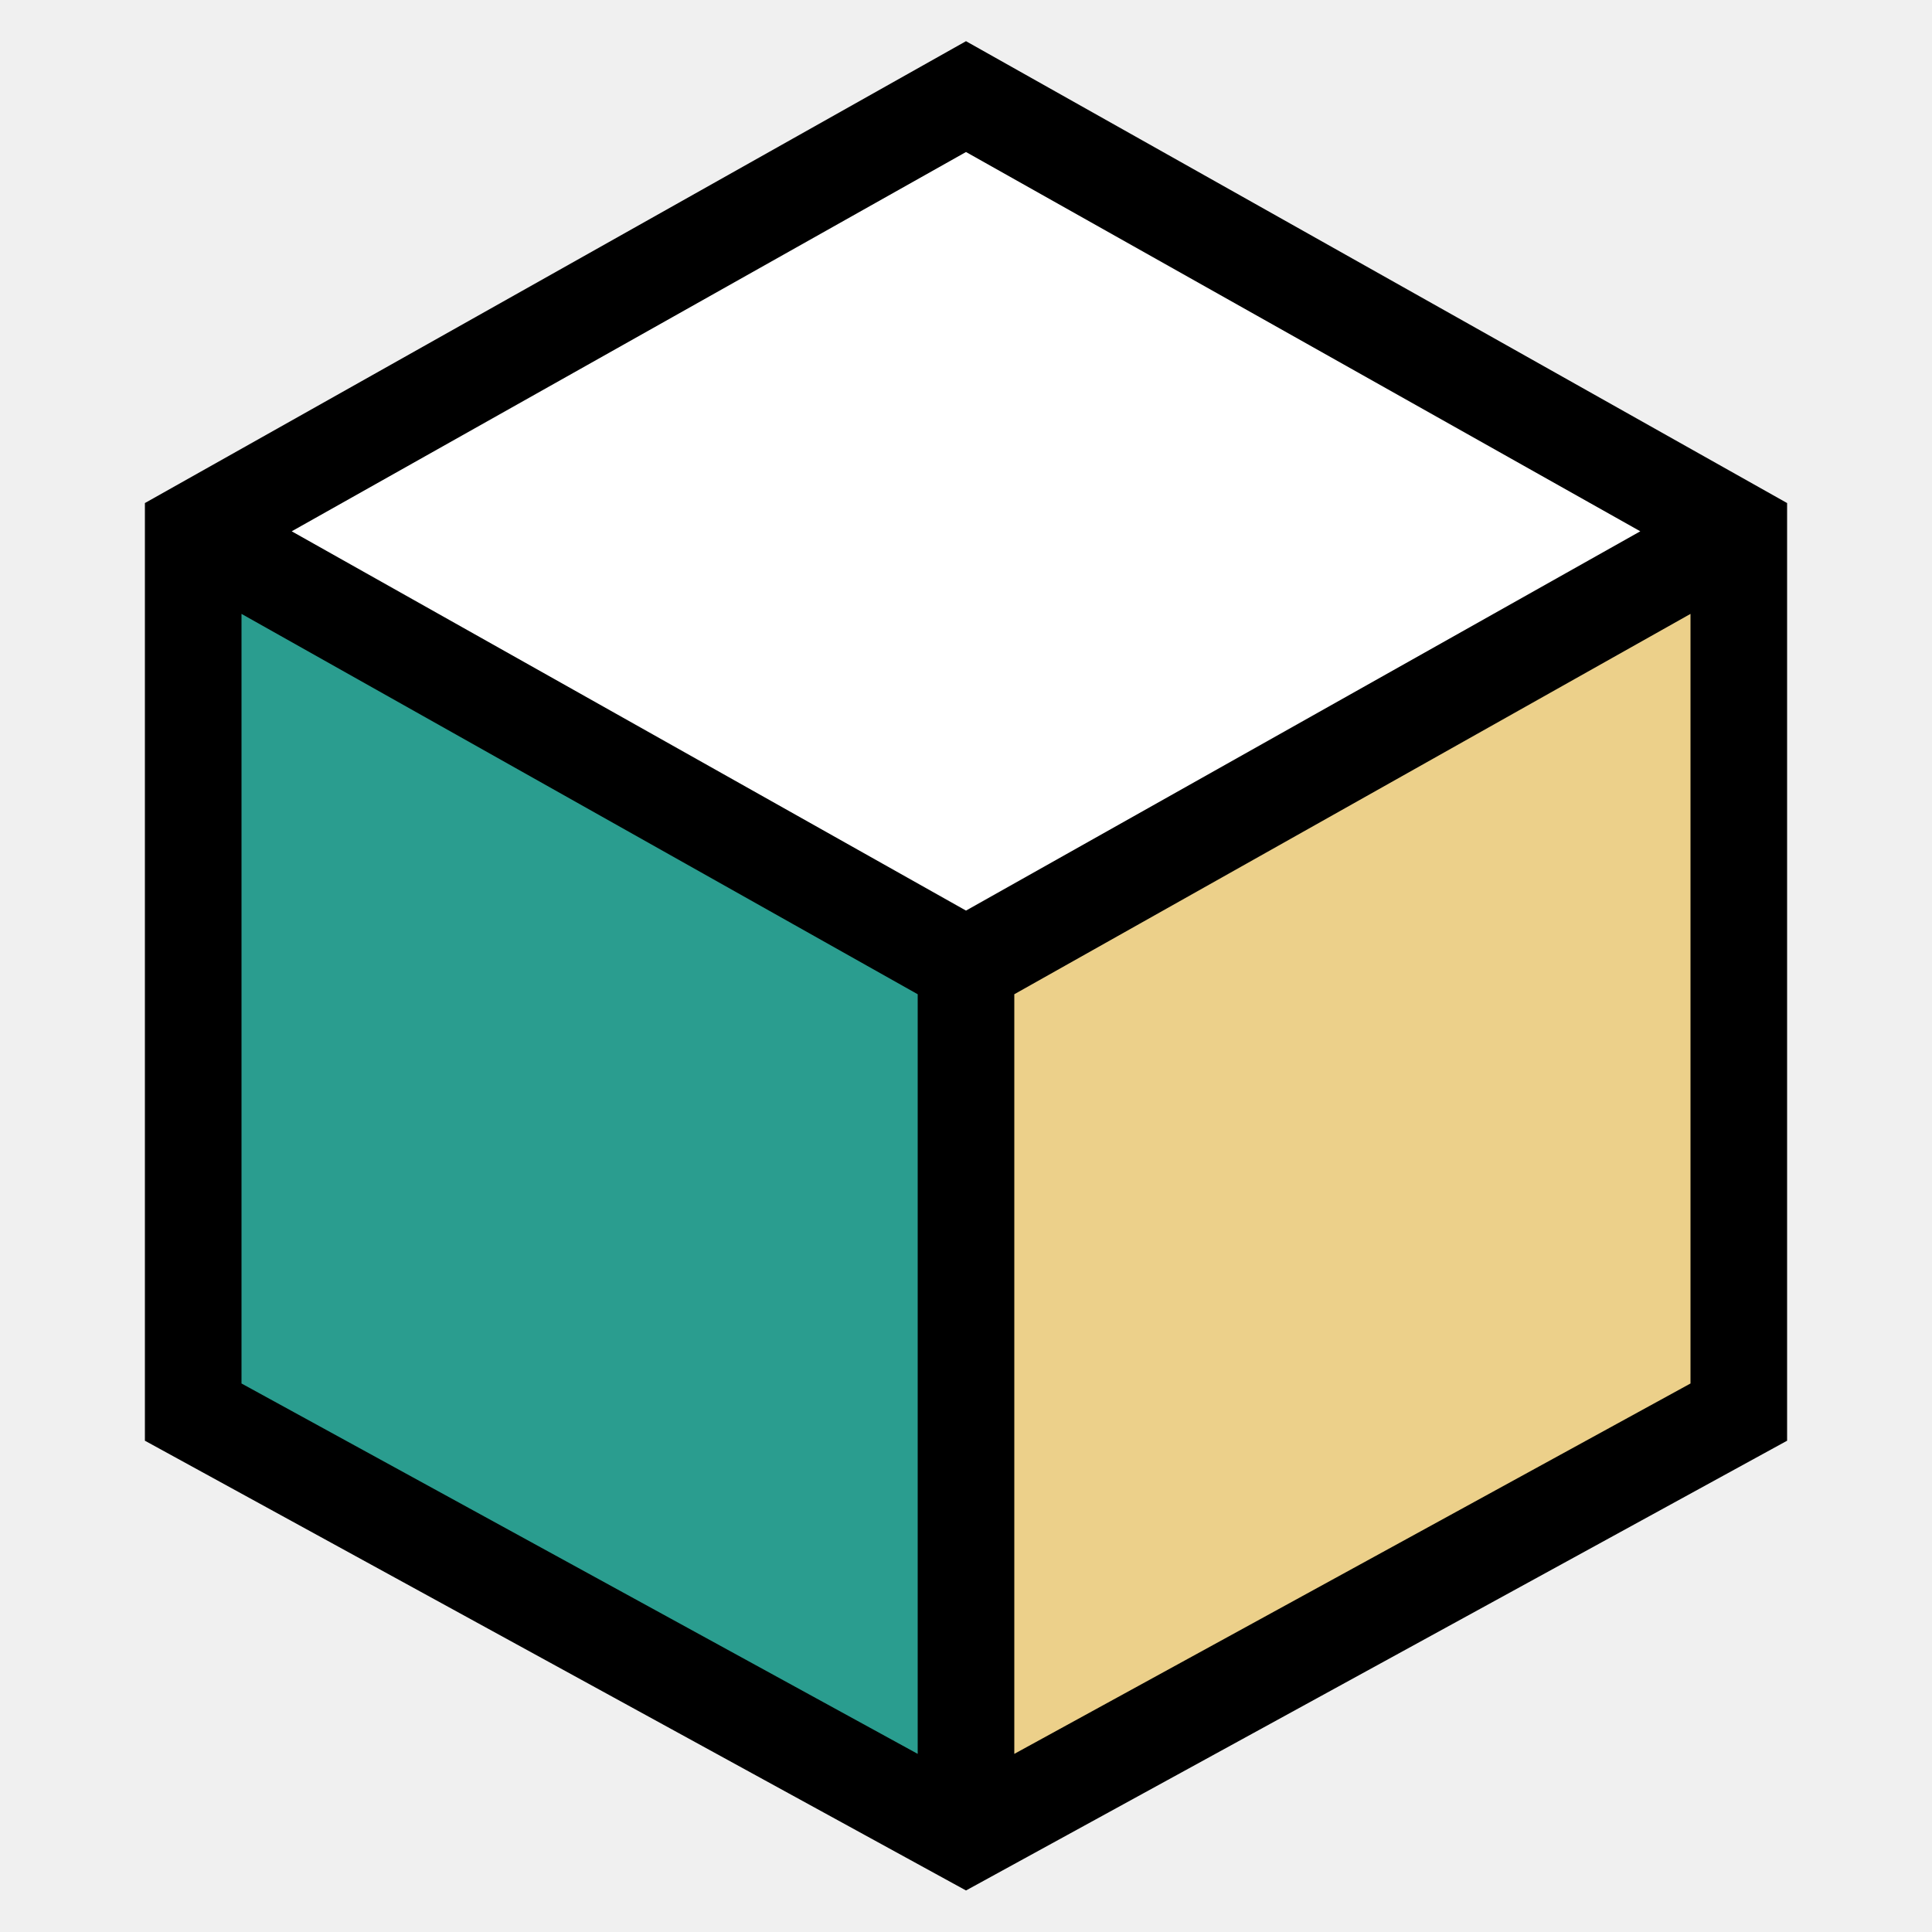
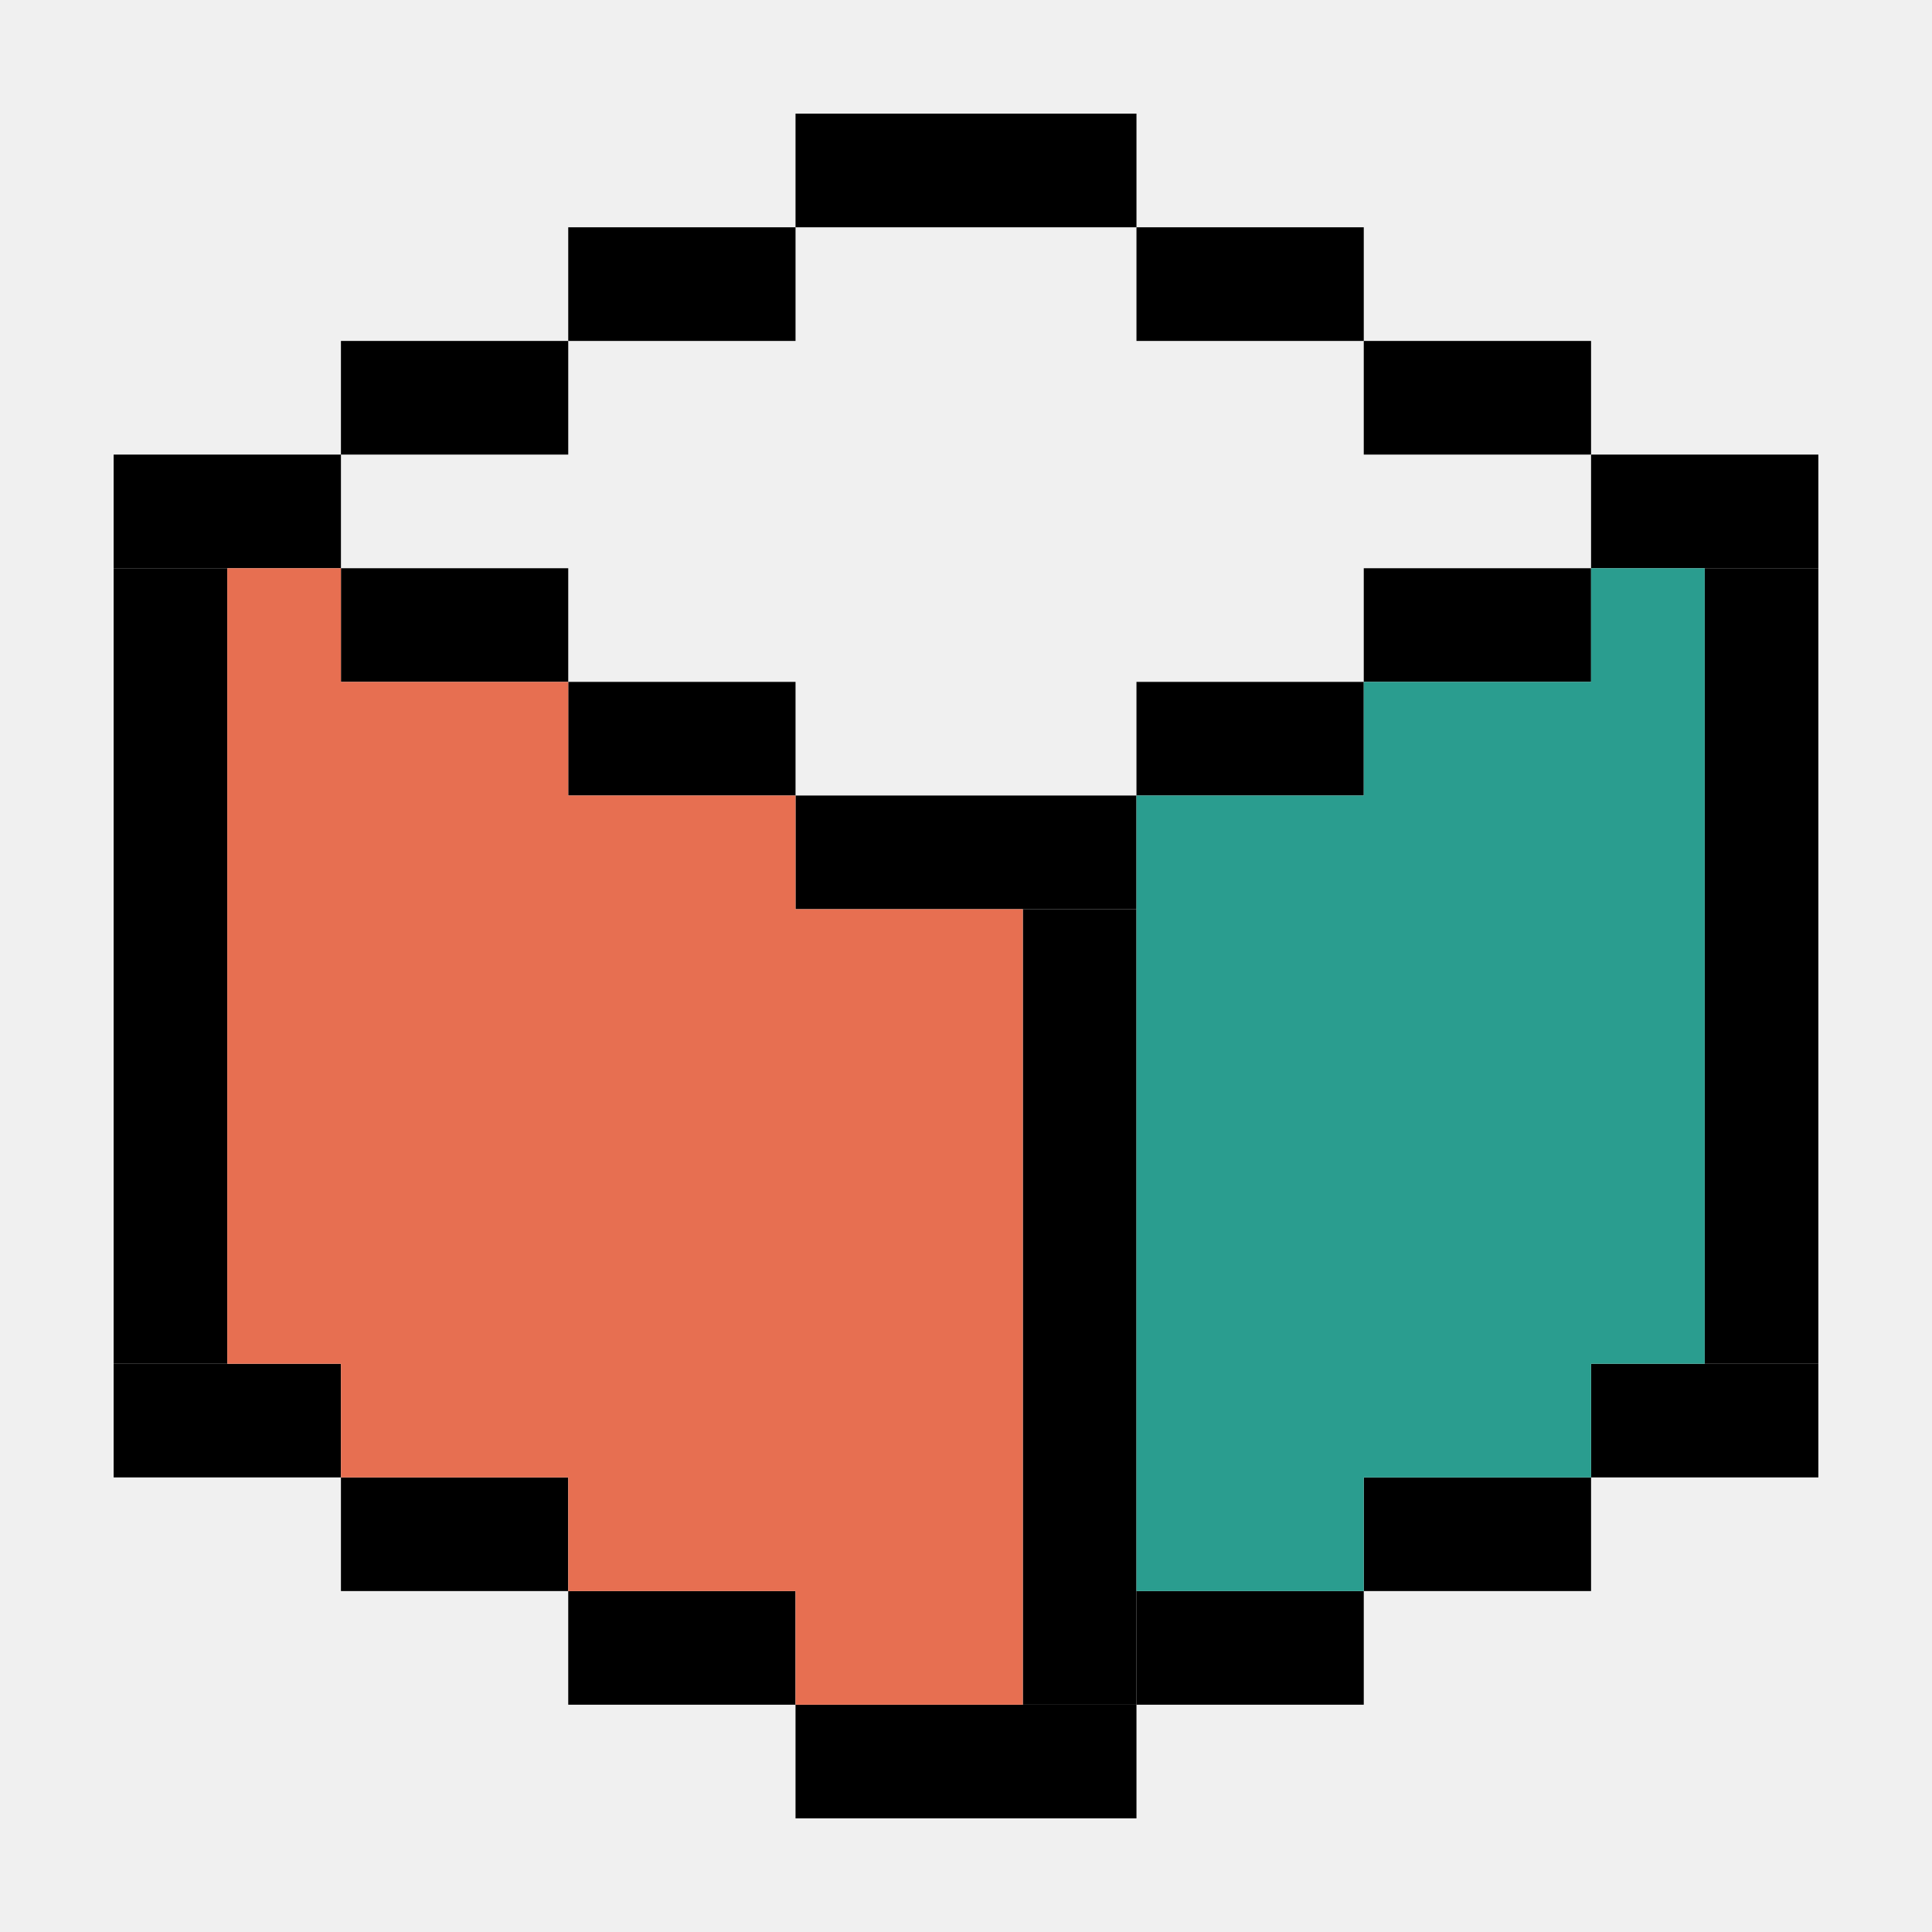
- <svg xmlns="http://www.w3.org/2000/svg" width="20" height="20" viewBox="0 0 20 20" fill="none">
-   <path d="M10 10L18 5.5L18 14.618L10 19L10 10Z" fill="#ECD08A" />
-   <path d="M10 19L10 10L2 5.5L2 14.618L10 19Z" fill="#2A9D8F" />
-   <path d="M10 10L18 5.5L10 1L2 5.5L10 10Z" fill="#E76F51" />
-   <path d="M10 10L18 5.5L10 1L2 5.5L10 10Z" fill="white" />
-   <path d="M18 5.5L10 10M2 5.5L2 14.618L10 19L18 14.618L18 5.5L10 1L2 5.5ZM10 10L10 19M10 10L2 5.5" stroke="black" />
+ <svg xmlns="http://www.w3.org/2000/svg" width="17" height="17" viewBox="0 0 17 17" fill="none">
+   <rect x="3" y="13" width="2" height="1" fill="black" />
+   <rect x="14" y="12" width="2" height="1" fill="black" />
+   <rect x="3" y="5" width="2" height="1" fill="black" />
+   <rect x="3" y="3" width="2" height="1" fill="black" />
+   <rect x="5" y="2" width="2" height="1" fill="black" />
+   <rect x="12" y="3" width="2" height="1" fill="black" />
+   <rect x="10" y="2" width="2" height="1" fill="black" />
+   <rect x="7" y="1" width="3" height="1" fill="black" />
+   <rect x="5" y="14" width="2" height="1" fill="black" />
+   <rect x="12" y="13" width="2" height="1" fill="black" />
+   <rect x="10" y="14" width="2" height="1" fill="black" />
+   <rect x="5" y="6" width="2" height="1" fill="black" />
+   <rect x="10" y="6" width="2" height="1" fill="black" />
+   <rect x="12" y="5" width="2" height="1" fill="black" />
+   <rect x="14" y="4" width="2" height="1" fill="black" />
+   <rect x="7" y="15" width="3" height="1" fill="black" />
+   <rect x="7" y="7" width="3" height="1" fill="black" />
+   <rect x="9" y="8" width="1" height="7" fill="black" />
+   <rect x="15" y="5" width="1" height="7" fill="black" />
+   <rect x="1" y="5" width="1" height="7" fill="black" />
+   <rect x="1" y="12" width="2" height="1" fill="black" />
+   <rect x="1" y="4" width="2" height="1" fill="black" />
+   <path d="M3 12H2V5H3V6H5V7H7V8H9V15H7V14H5V13H3V12Z" fill="#E76F51" />
+   <path d="M10 7V14H12V13H14V12H15V5H14V6H12V7H10Z" fill="#2A9D8F" />
</svg>
